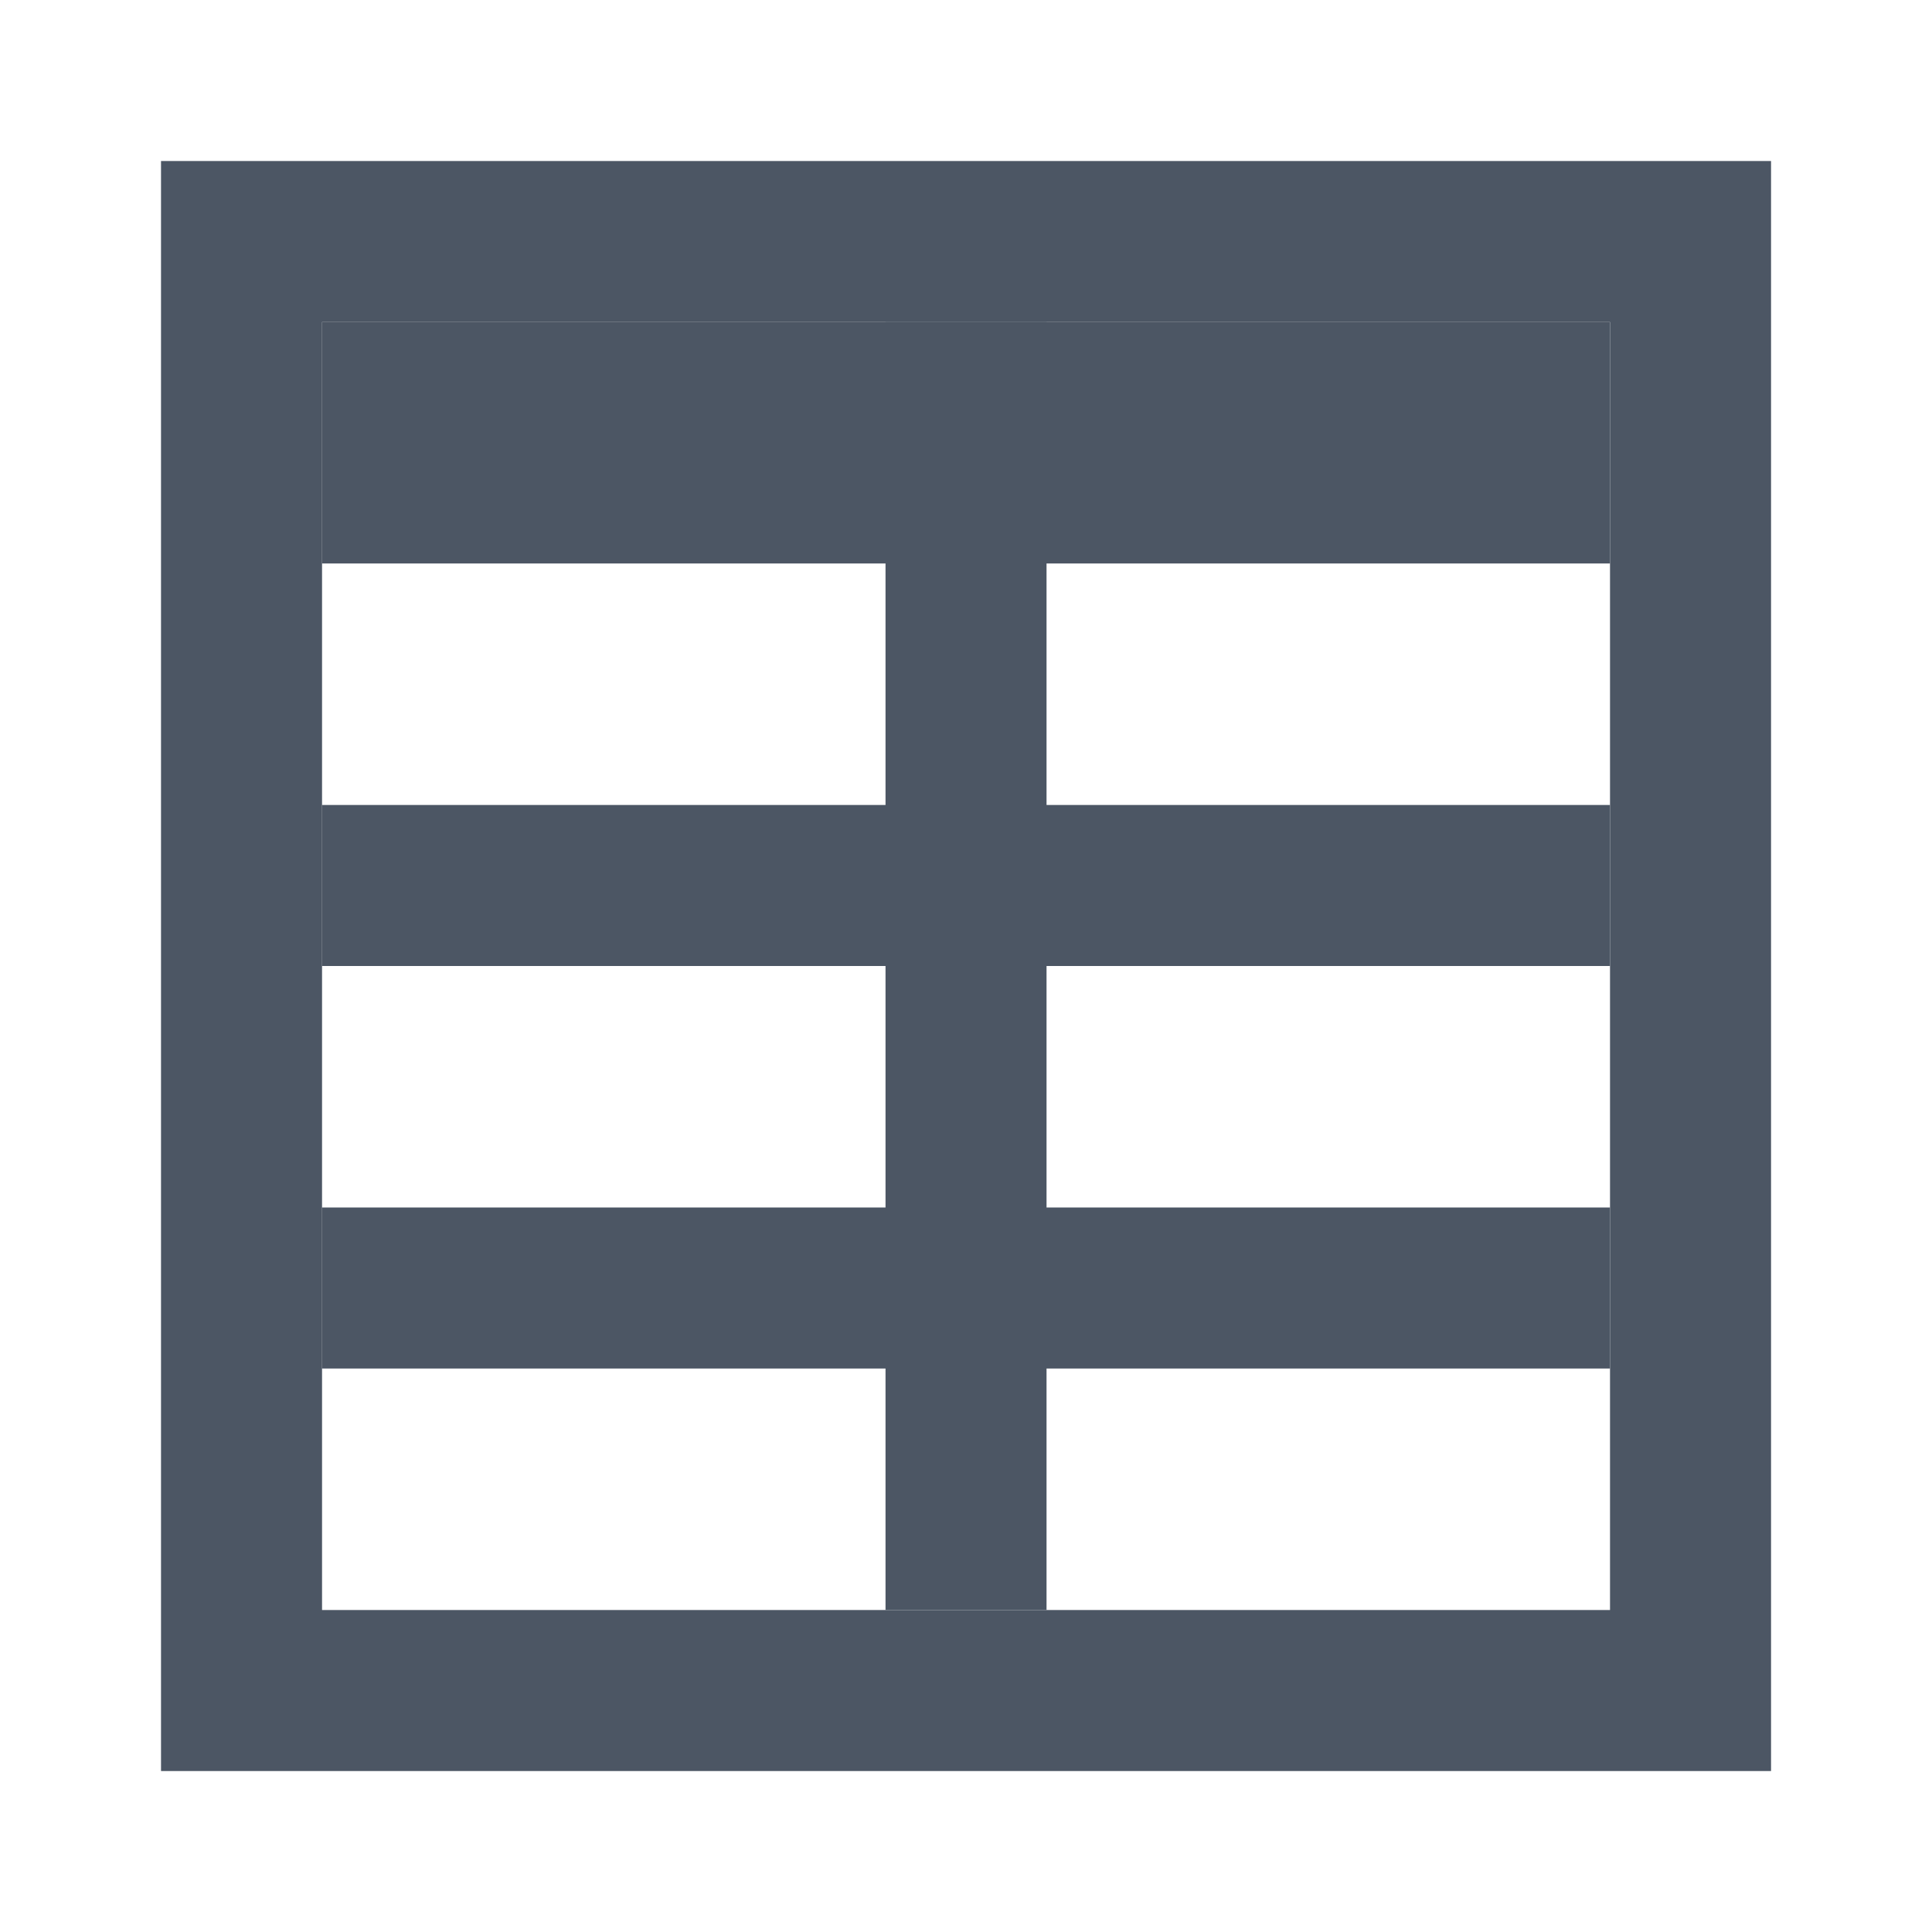
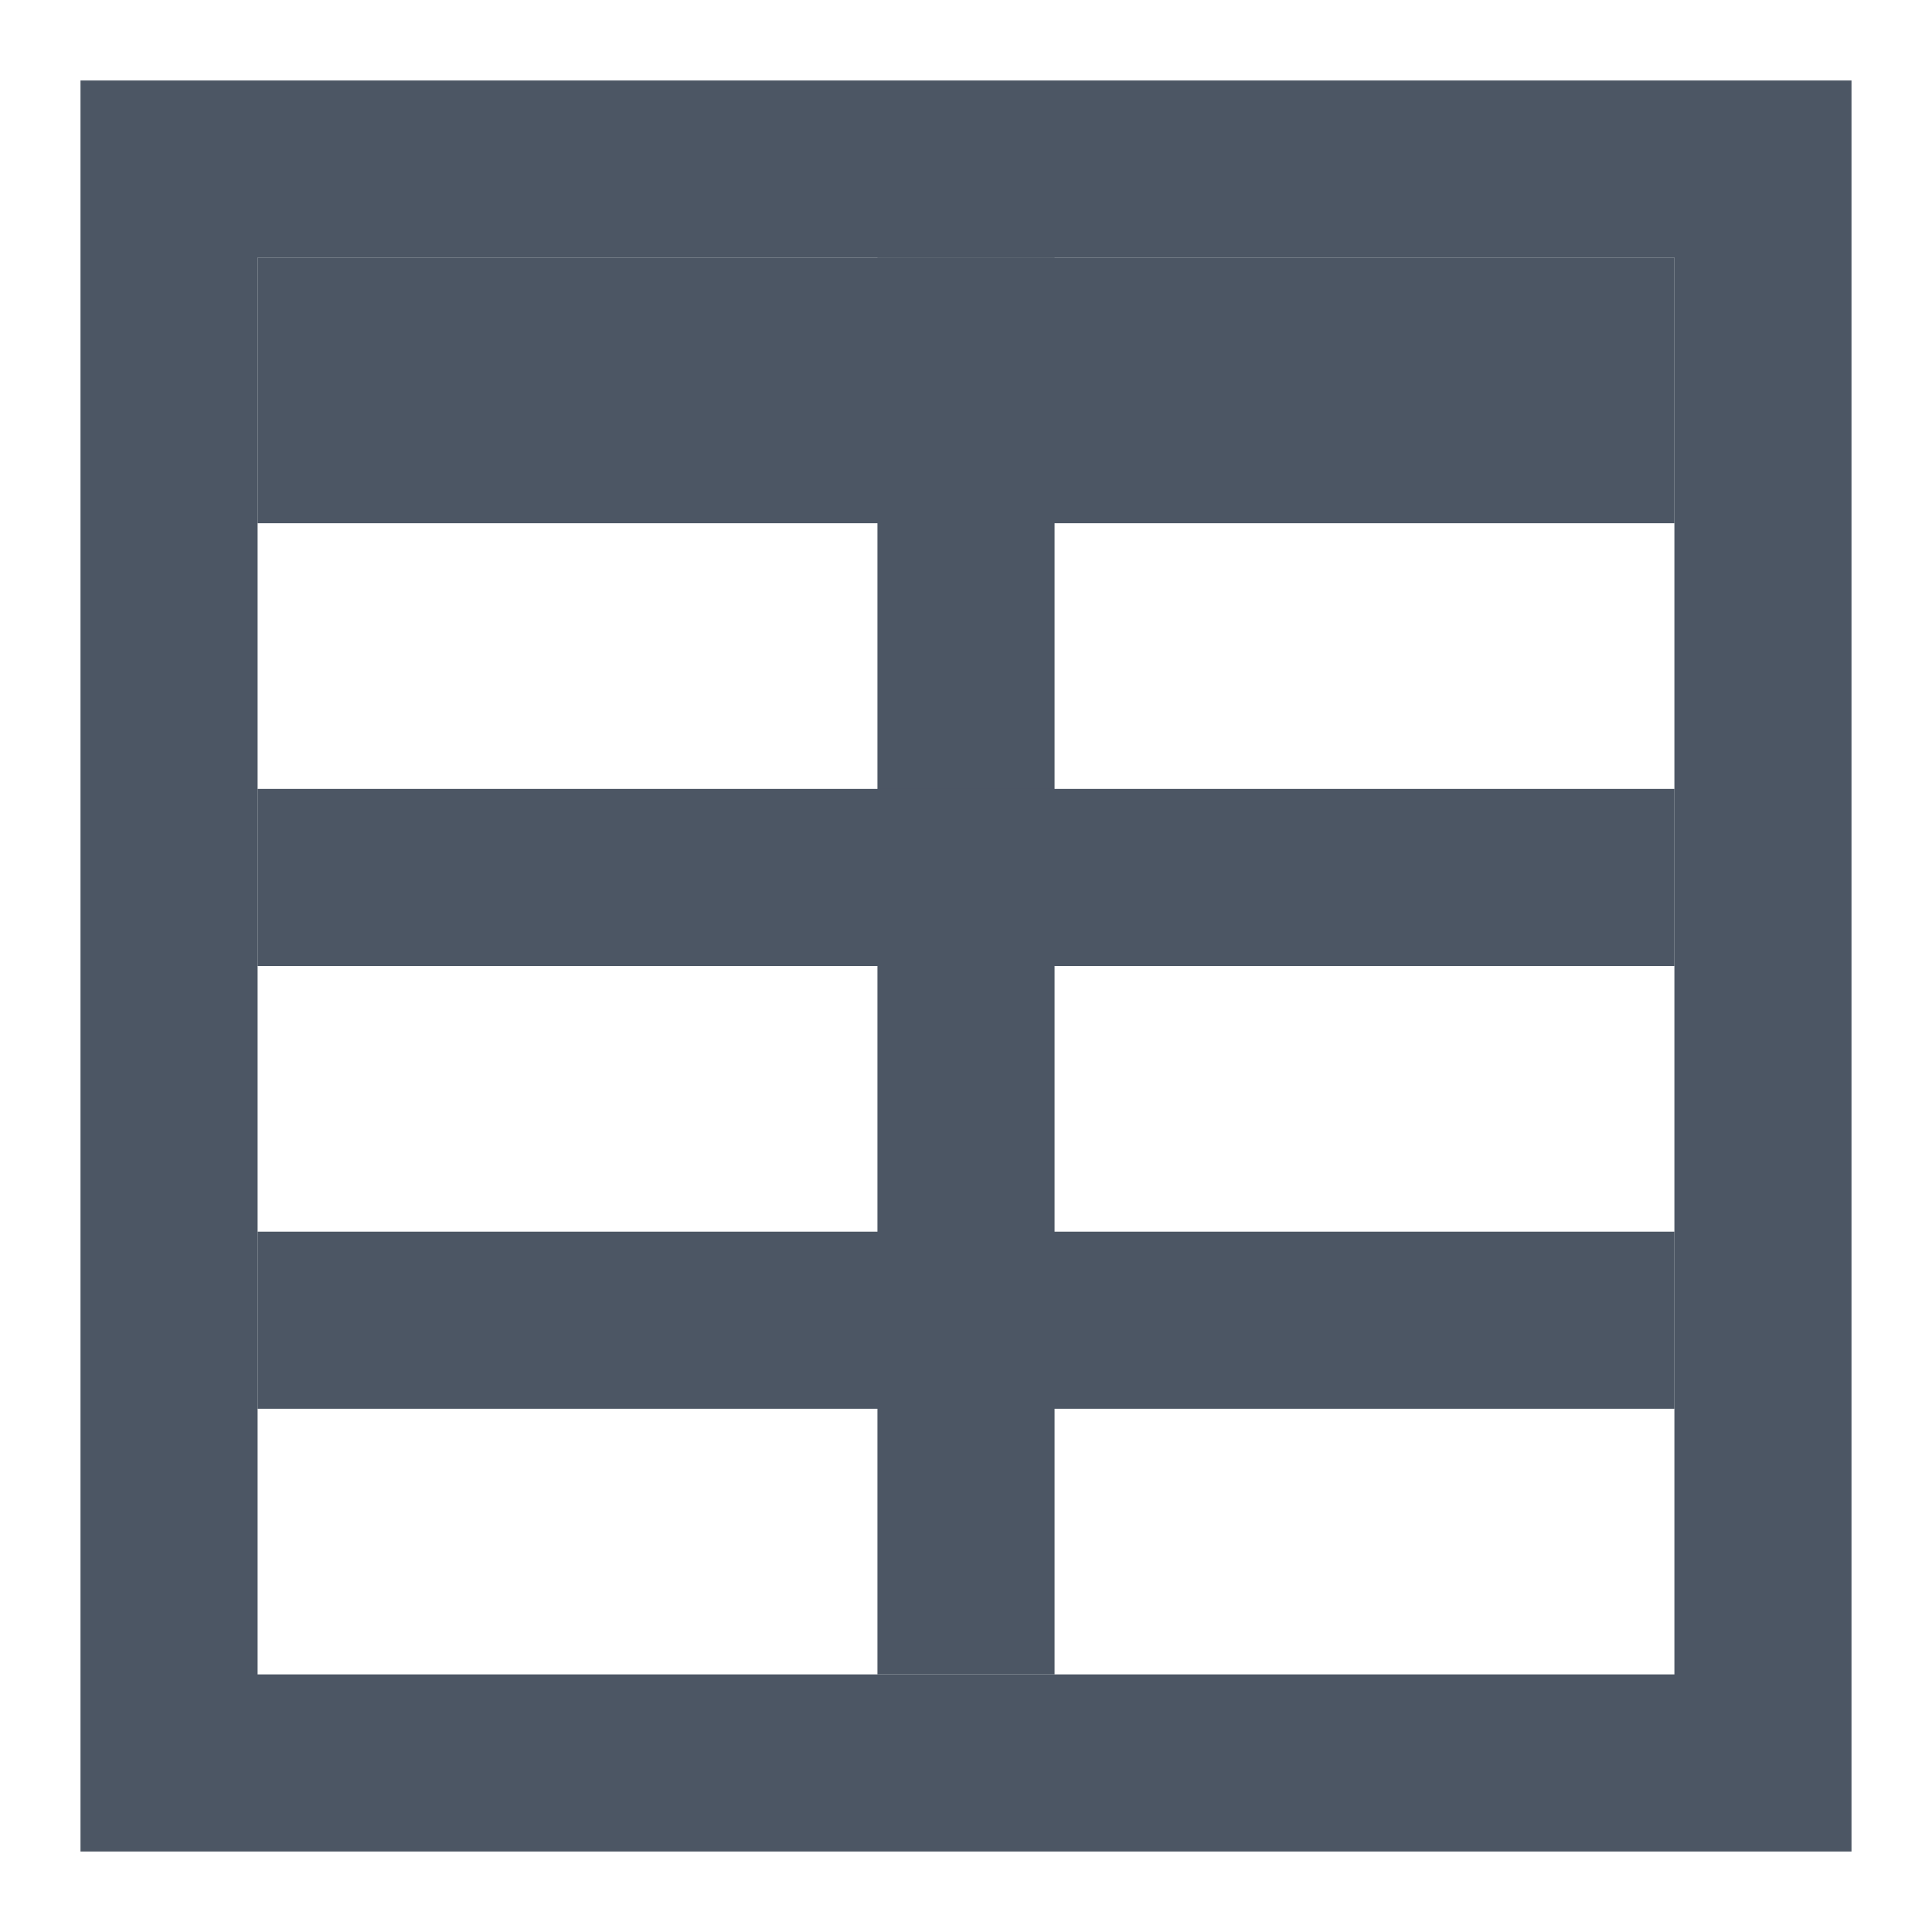
- <svg xmlns="http://www.w3.org/2000/svg" fill="none" height="32" viewBox="0 0 32 32" width="32">
-   <g fill="#4c5664">
-     <path clip-rule="evenodd" d="m2.667 2.667v26.667h26.667v-26.667zm2.667 24v-21.333h21.333v21.333z" fill-rule="evenodd" />
-     <path d="m14.667 5.333v21.333h2.667v-21.333z" />
-     <path d="m5.333 16h21.333v-2.667h-21.333z" />
-     <path d="m5.333 22.667h21.333v-2.667h-21.333z" />
-     <path d="m5.333 9.333h21.333v-4h-21.333z" />
-   </g>
+ <svg xmlns="http://www.w3.org/2000/svg" width="24" height="24" viewBox="0 0 24 24" fill="none">
+   <path fill-rule="evenodd" clip-rule="evenodd" d="M1 1V23H23V1H1ZM3.2 20.8V3.2H20.8V20.8H3.2Z" fill="#4C5664" />
+   <path d="M10.9 3.2V20.8H13.1V3.2H10.9Z" fill="#4C5664" />
+   <path d="M3.2 12H20.8V9.8H3.2V12Z" fill="#4C5664" />
+   <path d="M3.2 17.5H20.8V15.3H3.2V17.5Z" fill="#4C5664" />
+   <path d="M3.2 6.5H20.8V3.2H3.2V6.5Z" fill="#4C5664" />
</svg>
